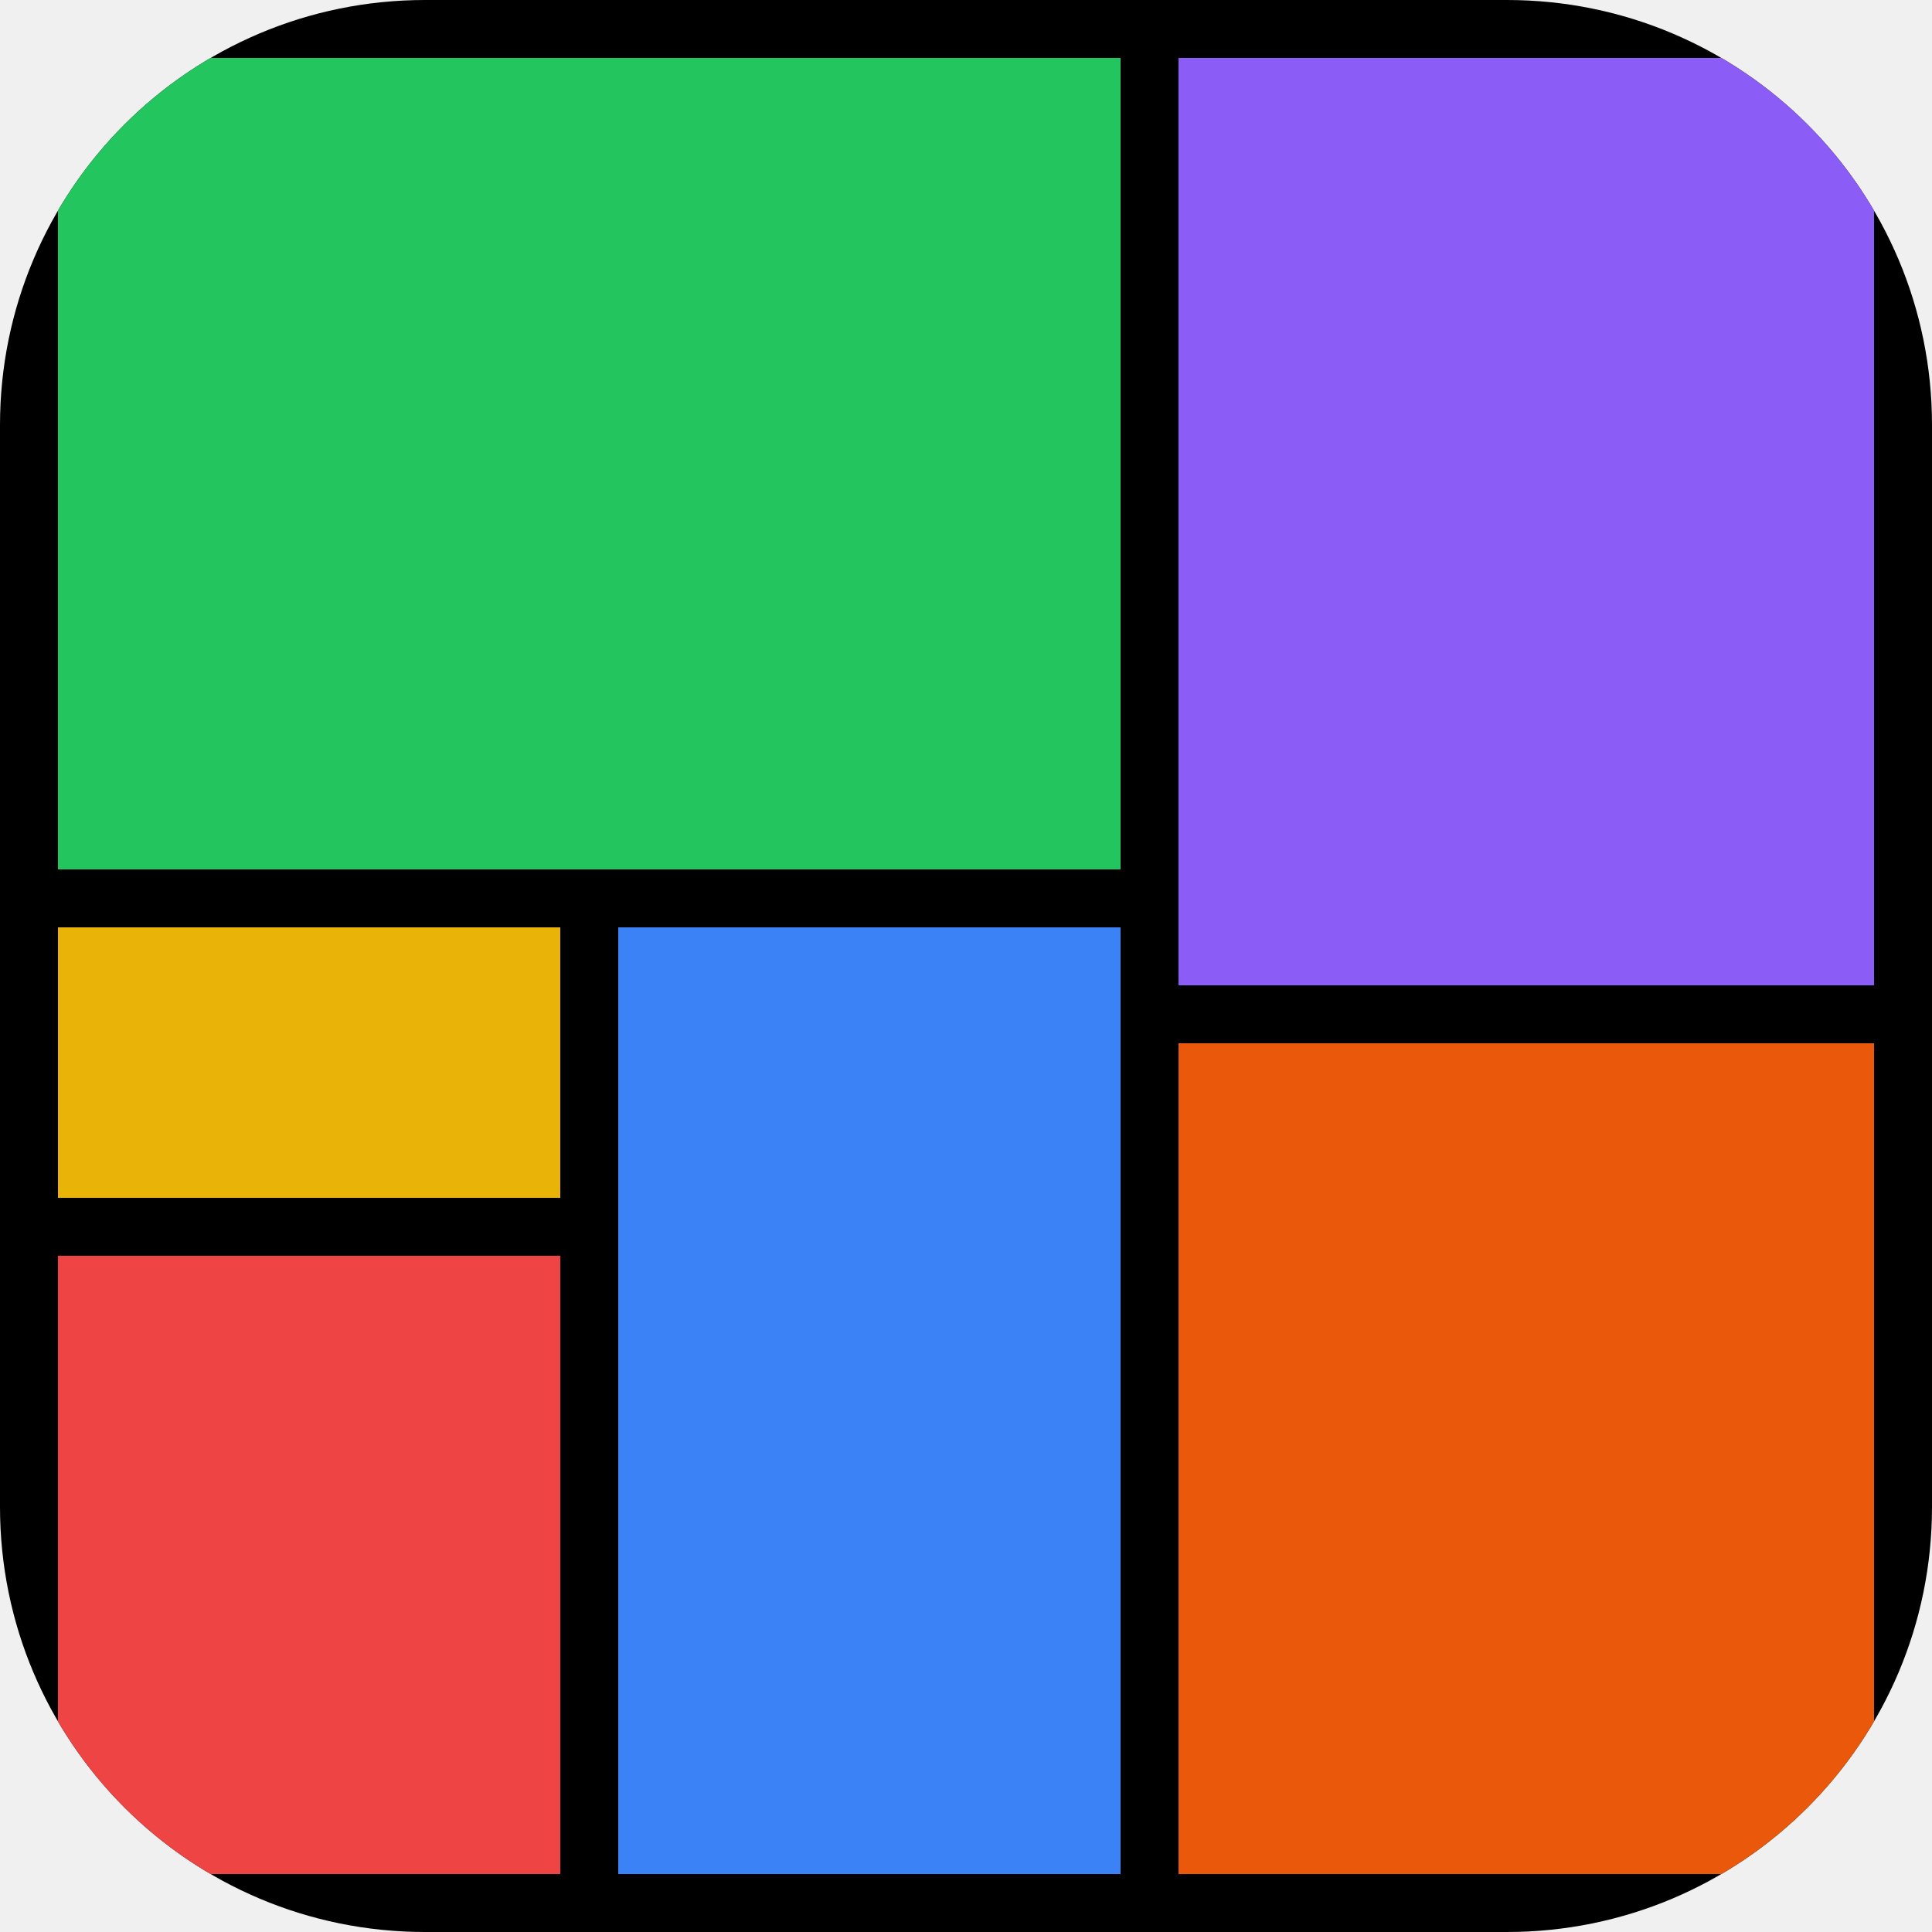
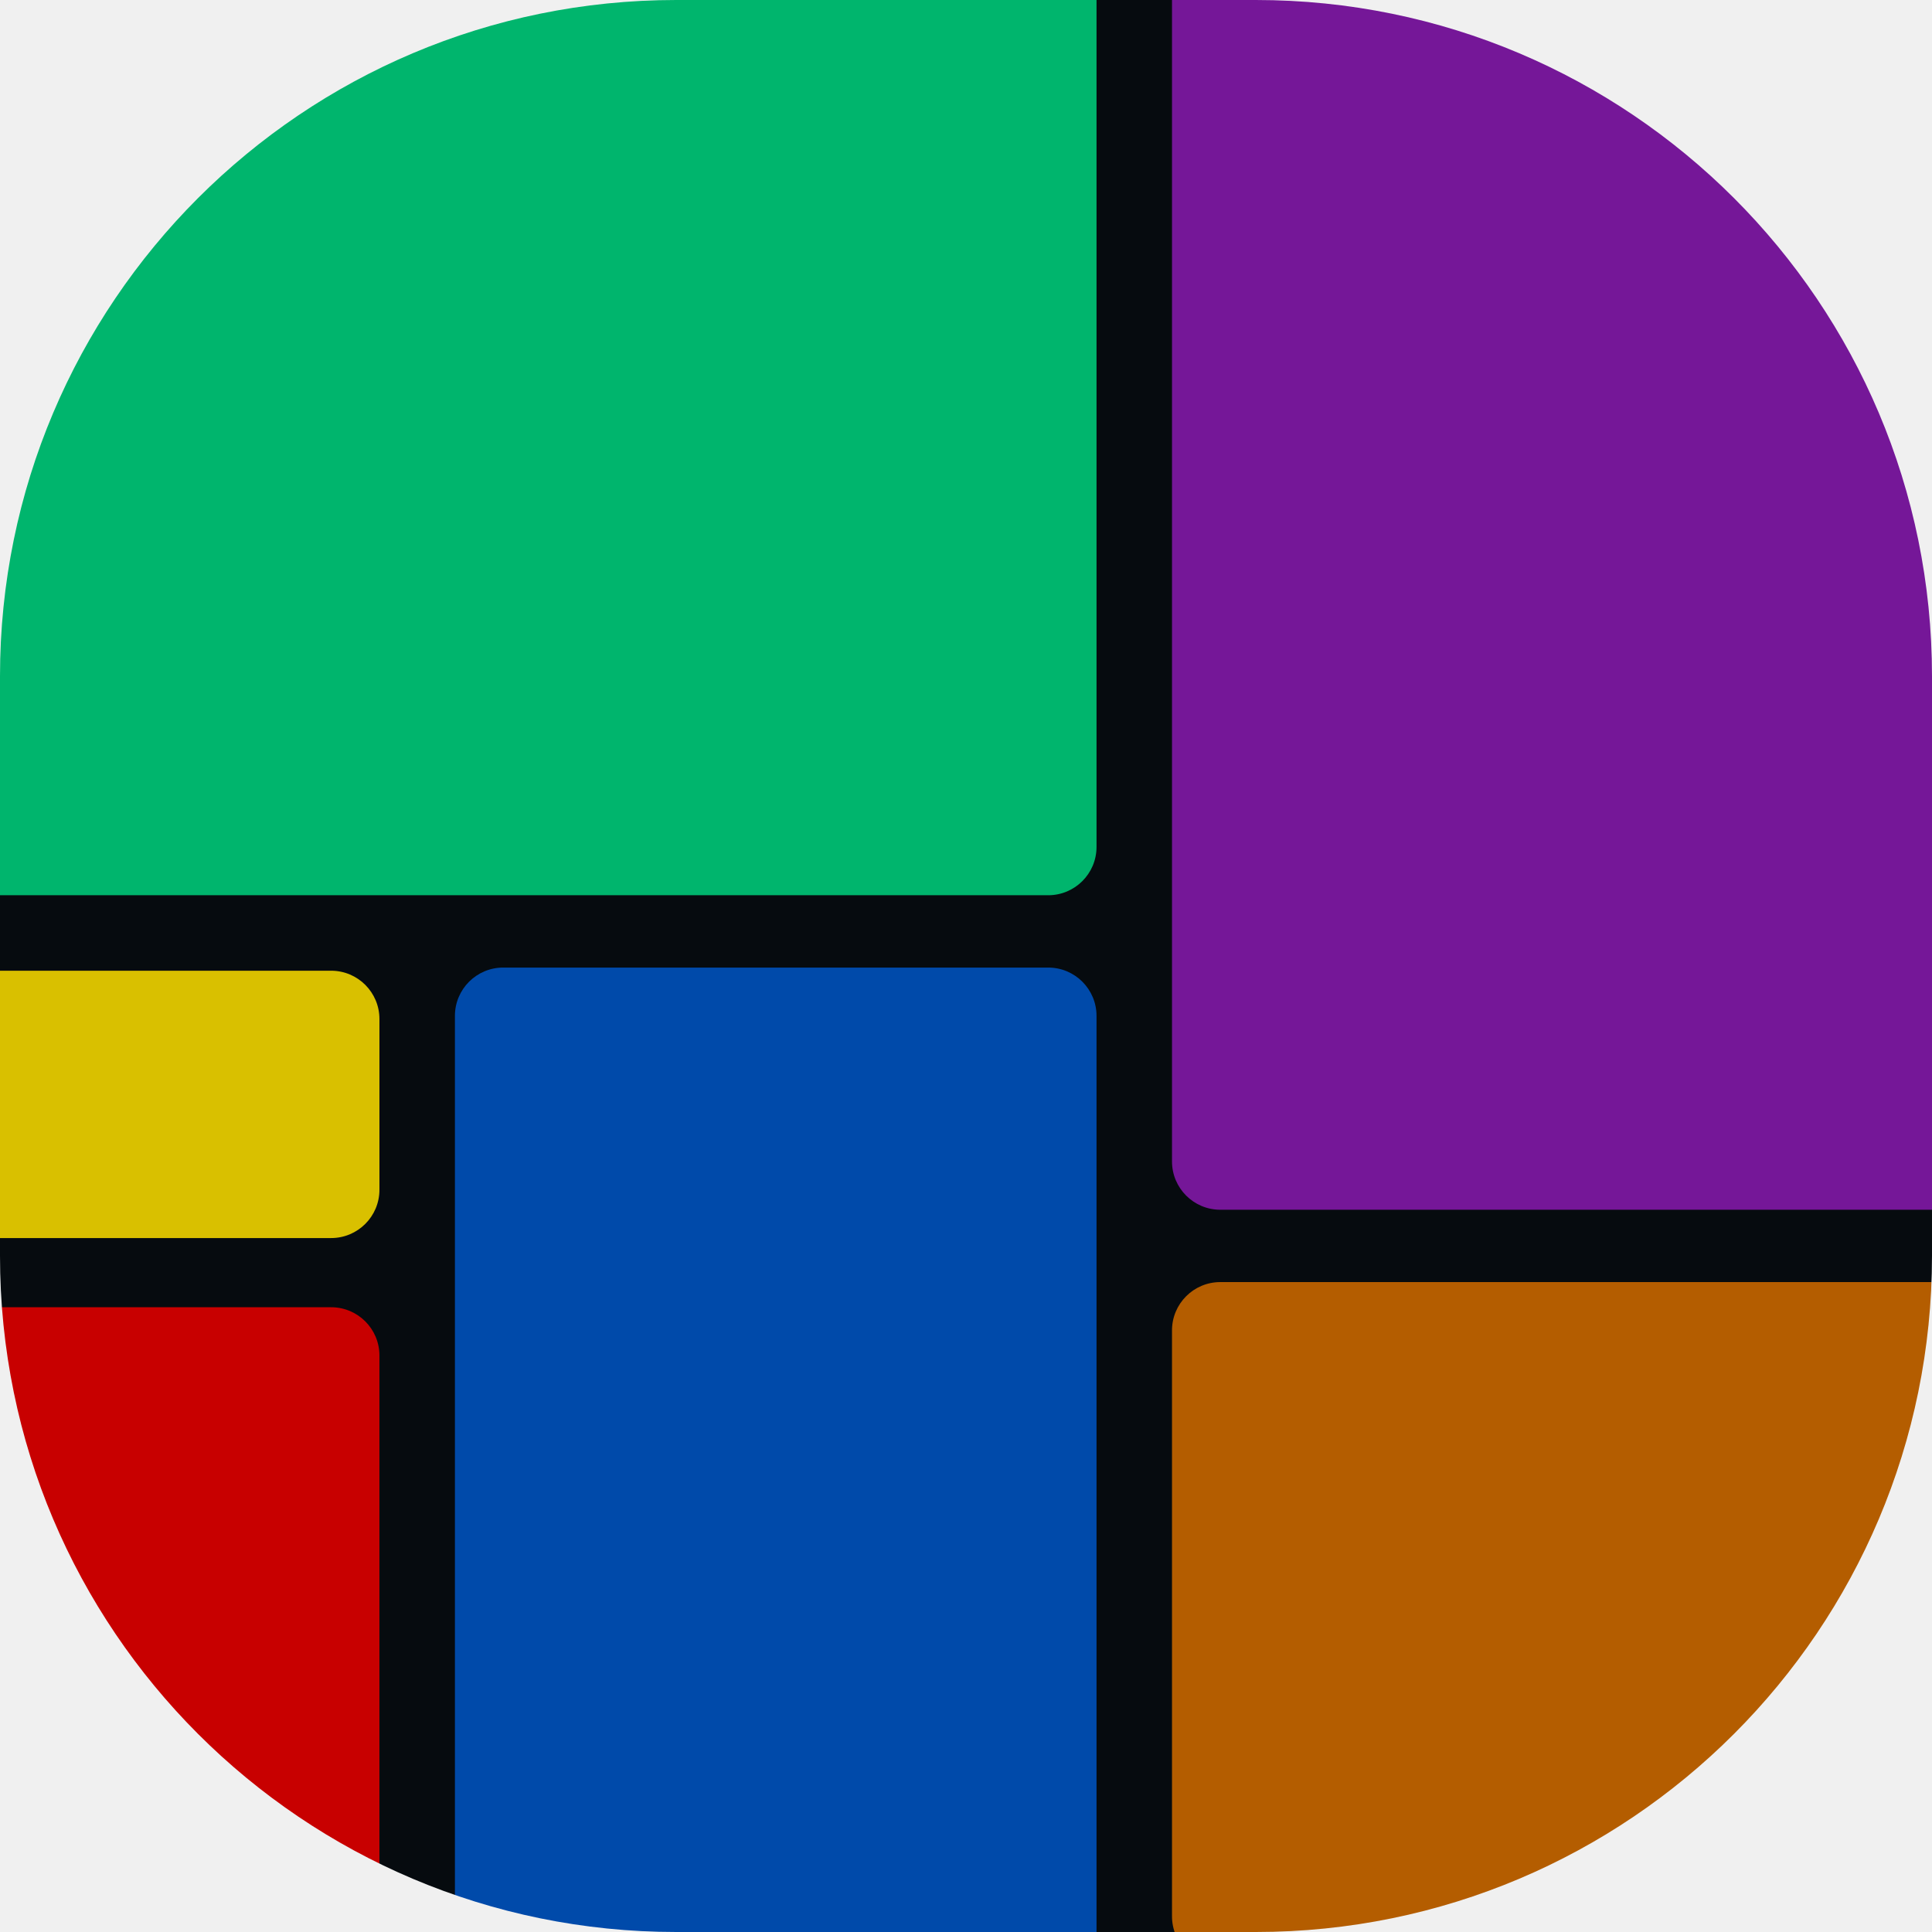
- <svg xmlns="http://www.w3.org/2000/svg" width="512" height="512" viewBox="0 0 100 100" fill="none" role="img" aria-label="zeo">
+ <svg xmlns="http://www.w3.org/2000/svg" width="1000" height="1000" viewBox="0 0 1000 1000" fill="none">
+   <g clip-path="url(#clip0_166_96)">
+     <mask id="mask0_166_96" style="mask-type:luminance" maskUnits="userSpaceOnUse" x="0" y="0" width="1000" height="1000">
+       <path d="M1000 650L1000 350C1000 156.7 843.3 0 650 0L350 0C156.7 0 0 156.7 0 350L0 650C0 843.3 156.7 1000 350 1000L650 1000C843.3 1000 1000 843.3 1000 650Z" fill="white" />
+     </mask>
+     <g mask="url(#mask0_166_96)">
+       <path d="M1000 1000L1000 0L0 0L0 1000L1000 1000Z" fill="#060B0F" />
+       <rect x="1025" y="-25" width="651.163" height="418.372" rx="25" transform="rotate(90 1025 -25)" fill="#751798" />
+       <rect x="567.559" y="-25" width="488.372" height="592.558" rx="25" transform="rotate(90 567.559 -25)" fill="#00B56D" />
+       <rect x="567.559" y="500.814" width="524.186" height="332.093" rx="25" transform="rotate(90 567.559 500.814)" fill="#004AAA" />
+       <rect x="196.396" y="676.627" width="348.372" height="221.395" rx="25" transform="rotate(90 196.396 676.627)" fill="#C80000" />
+       <rect x="196.396" y="502.443" width="138.372" height="221.395" rx="25" transform="rotate(90 196.396 502.443)" fill="#D9C000" />
+       <rect x="1025" y="663.605" width="353.256" height="418.372" rx="25" transform="rotate(90 1025 663.605)" fill="#B45D00" />
+     </g>
+   </g>
  <defs>
-     <clipPath id="zeo-squircle">
-       <rect x="0" y="0" width="100" height="100" rx="22" ry="22" />
+     <clipPath id="clip0_166_96">
+       <rect width="1000" height="1000" fill="white" transform="matrix(0 1 -1 0 1000 0)" />
    </clipPath>
  </defs>
-   <g clip-path="url(#zeo-squircle)">
-     <rect width="100" height="100" fill="#000000" />
-     <rect x="3" y="3" width="55" height="42" fill="#22c55e" />
-     <rect x="61" y="3" width="36" height="48" fill="#8b5cf6" />
-     <rect x="3" y="48" width="26" height="14" fill="#eab308" />
-     <rect x="3" y="65" width="26" height="32" fill="#ef4444" />
-     <rect x="32" y="48" width="26" height="49" fill="#3b82f6" />
-     <rect x="61" y="54" width="36" height="43" fill="#ea580c" />
-   </g>
</svg>
